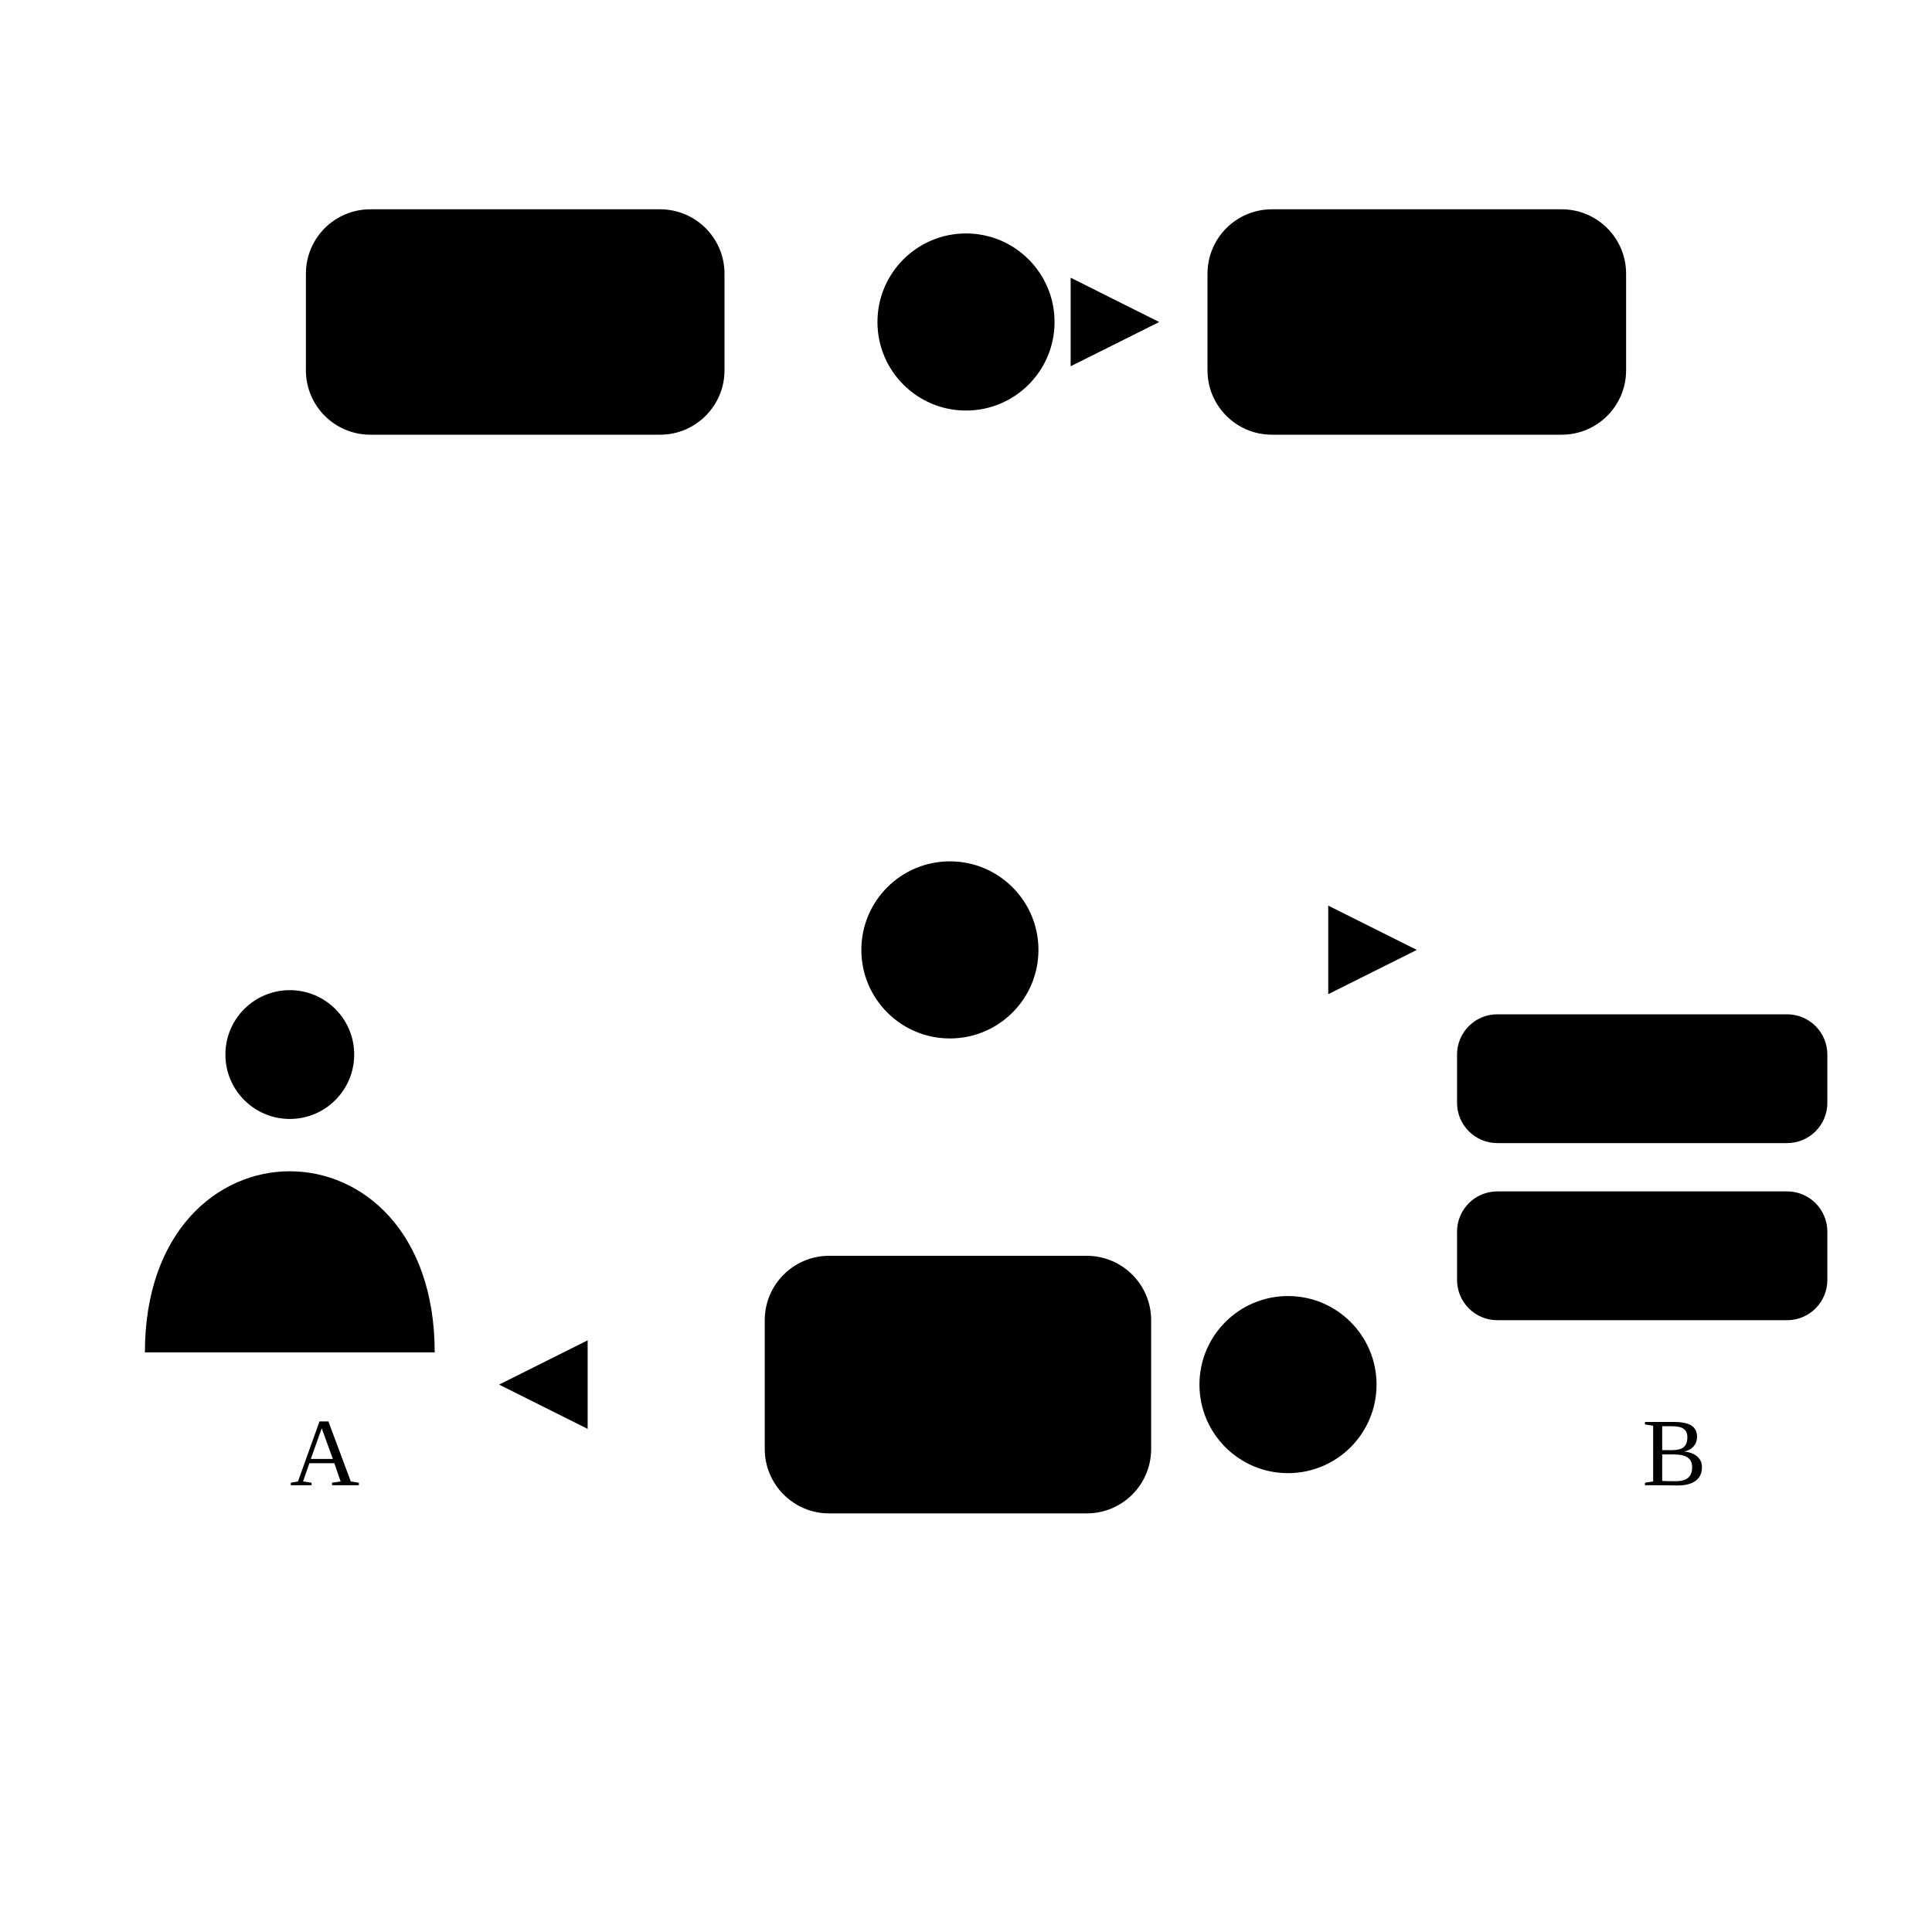
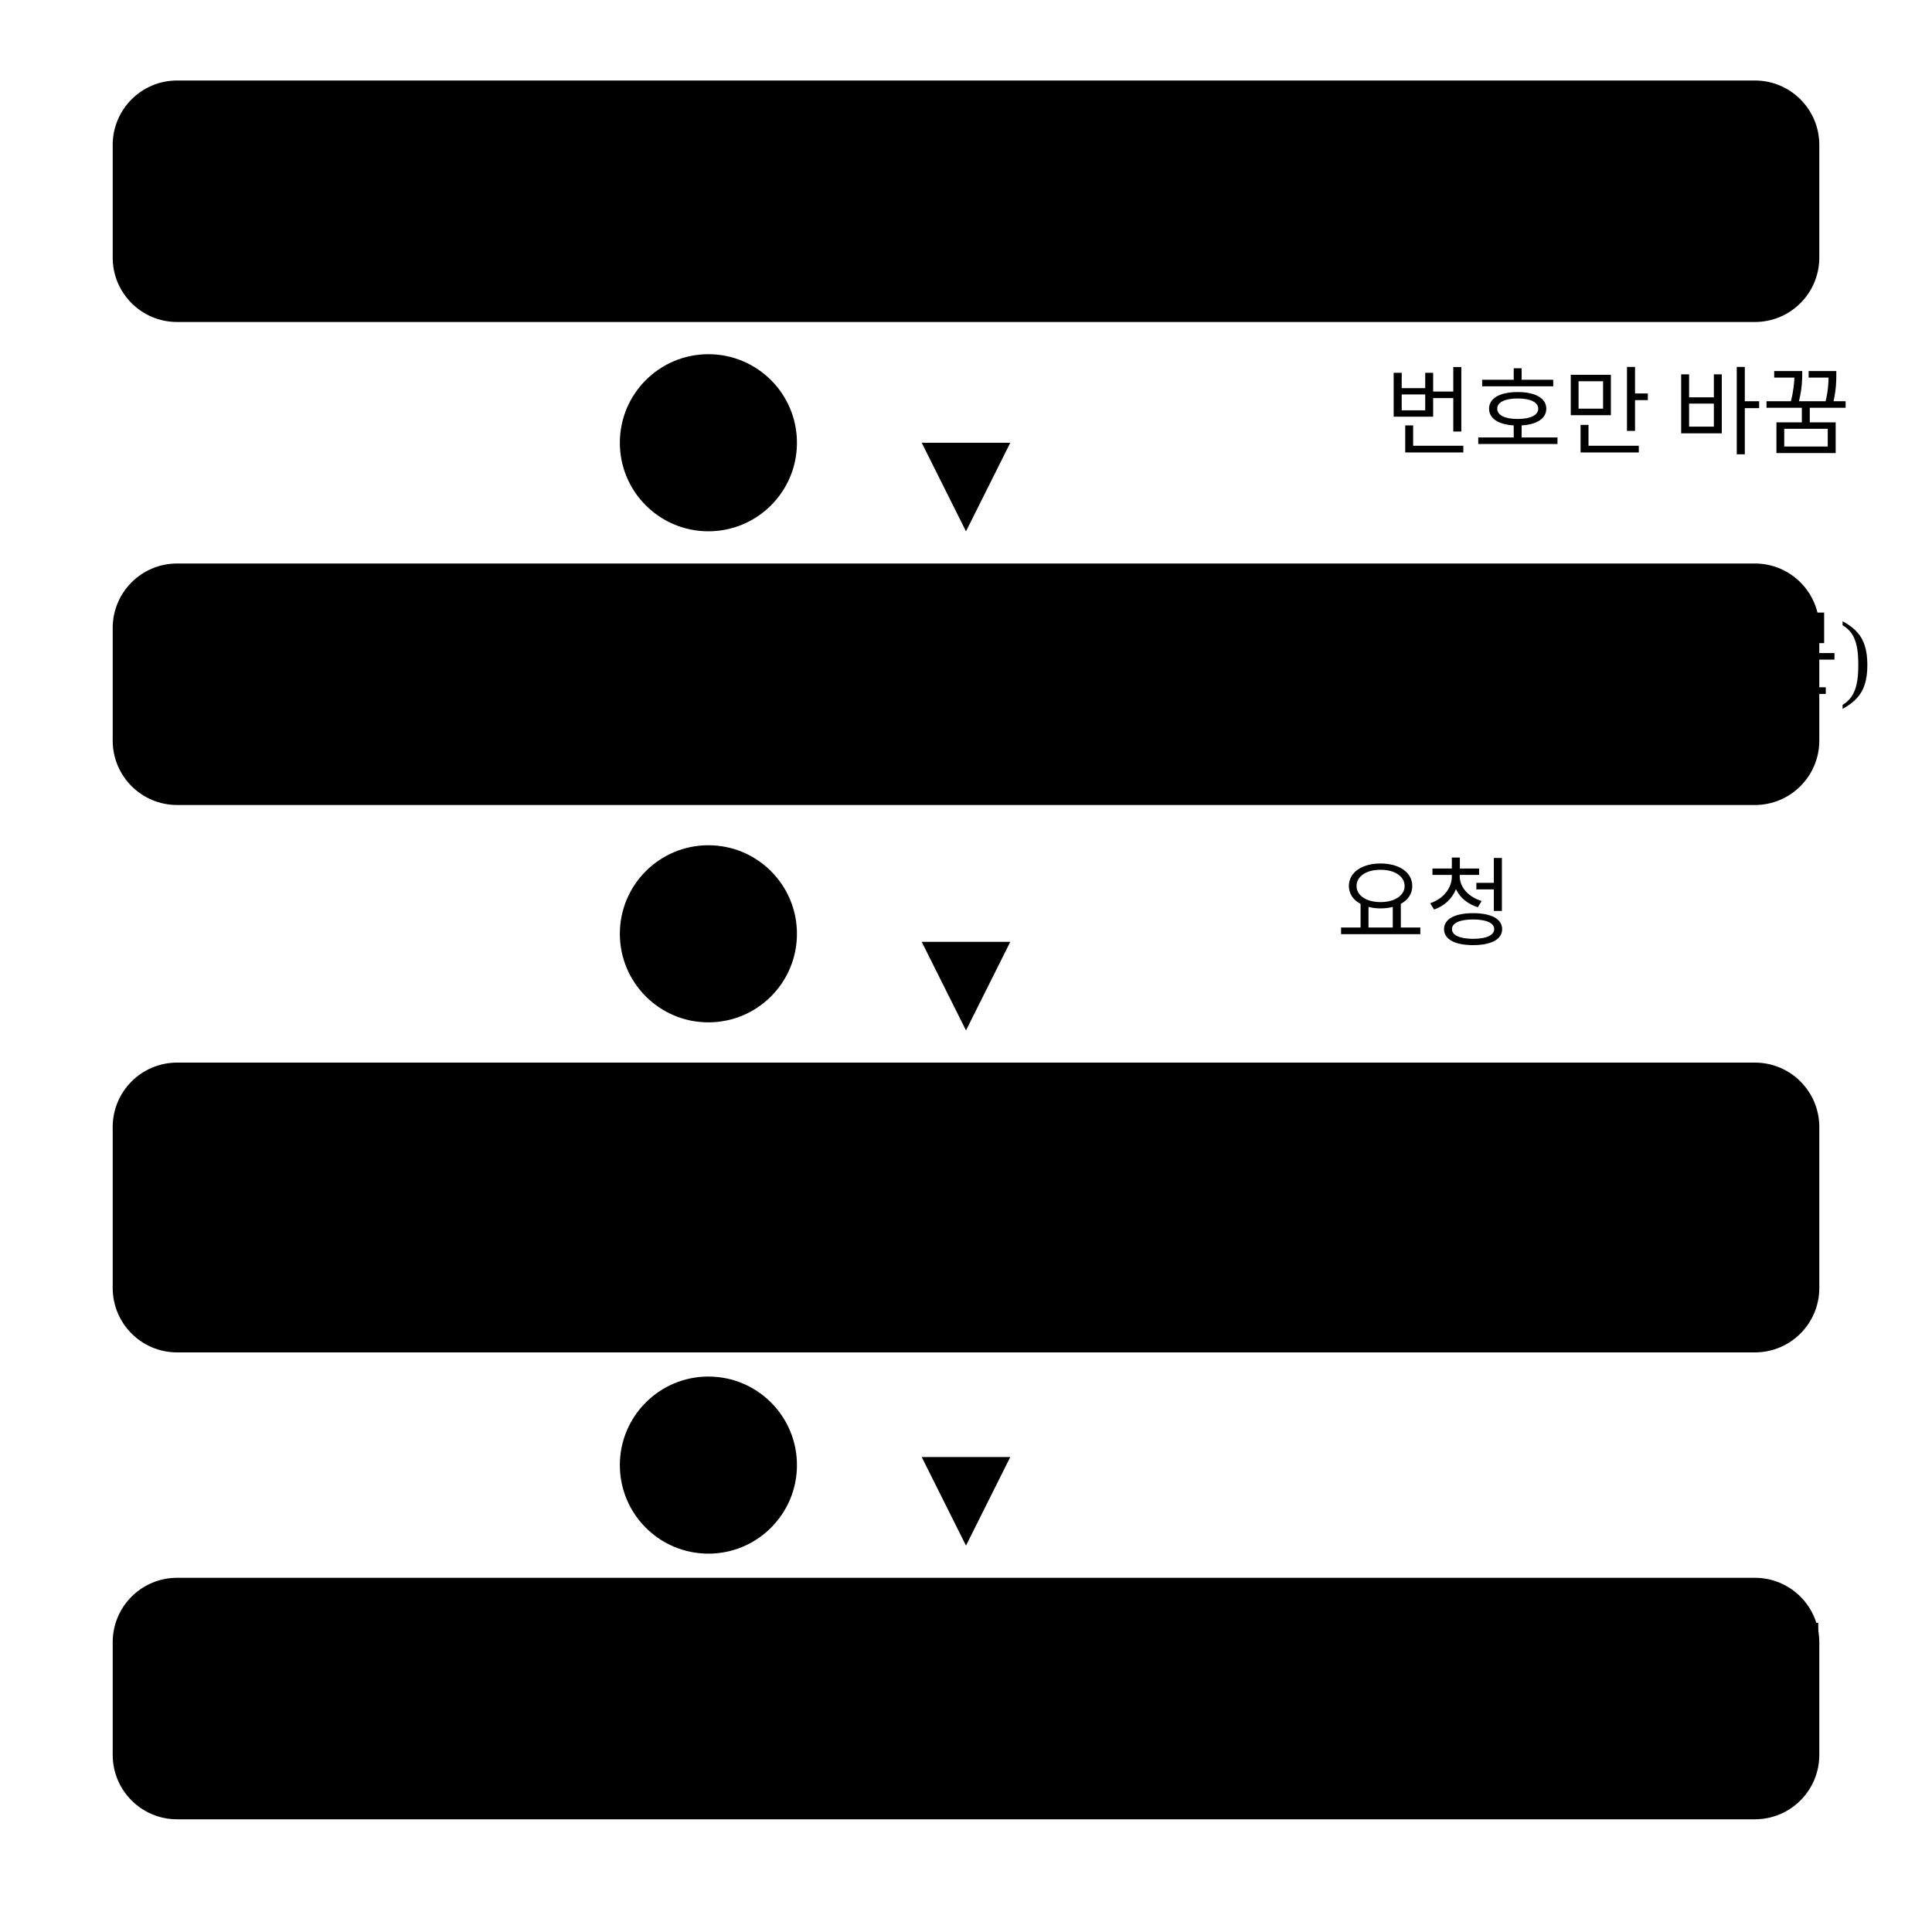
<svg xmlns="http://www.w3.org/2000/svg" viewBox="0 0 240 240">
-   <rect class="k-soft" x="38" y="26" width="52" height="28" rx="8" />
-   <text x="64" y="40.5">101</text>
-   <path class="k-flow" d="M96 40L133 40" />
-   <polygon class="k-fill" points="144,40 133,45.5 133,34.5" />
-   <rect class="k-boxa" x="150" y="26" width="52" height="28" rx="8" />
-   <text x="176" y="40.5">102</text>
-   <circle class="k-box" cx="120" cy="40" r="11" />
-   <text x="120" y="40.5">1</text>
-   <path class="k-boxa" d="M18 168C18 138 54 138 54 168Z" />
-   <circle class="k-boxa" cx="36" cy="131" r="8" />
-   <text x="36" y="184.5">A</text>
-   <rect class="k-box" x="181" y="126" width="46" height="16" rx="5" />
-   <rect class="k-box" x="181" y="148" width="46" height="16" rx="5" />
-   <circle class="k-fill" cx="190" cy="134" r="2" />
-   <circle class="k-fill" cx="190" cy="156" r="2" />
-   <text x="204" y="184.5">B</text>
-   <path class="k-acc" d="M62 118L165 118" />
-   <polygon class="k-accf" points="176,118 165,123.5 165,112.5" />
-   <circle class="k-box" cx="118" cy="118" r="11" />
-   <text x="118" y="118.5">2</text>
-   <path class="k-acc" d="M176 172L73 172" />
-   <polygon class="k-accf" points="62,172 73,166.5 73,177.5" />
-   <rect class="k-boxa" x="95" y="156" width="48" height="32" rx="8" />
-   <text x="119" y="172.5">102</text>
-   <circle class="k-box" cx="160" cy="172" r="11" />
-   <text x="160" y="172.5">3</text>
+   <rect class="k-box" x="14" y="10" width="212" height="30" rx="8" />
+   <text class="k-t" x="120" y="25.5">/orders/101 (내 주문)</text>
+   <path class="k-flow" d="M120 44L120 55" />
+   <polygon class="k-fill" points="120,66 114.5,55 125.5,55" />
+   <circle class="k-box" cx="88" cy="55" r="11" />
+   <text x="88" y="55.5">1</text>
+   <text class="k-t" x="172" y="55.5">번호만 바꿈</text>
+   <rect class="k-boxa" x="14" y="70" width="212" height="30" rx="8" />
+   <text class="k-t" x="120" y="85.5">/orders/102 (남의 주문)</text>
+   <path class="k-acc" d="M120 104L120 117" />
+   <polygon class="k-accf" points="120,128 114.5,117 125.5,117" />
+   <circle class="k-box" cx="88" cy="116" r="11" />
+   <text x="88" y="116.5">2</text>
+   <text class="k-t" x="166" y="116.5">요청</text>
+   <rect class="k-box" x="14" y="132" width="212" height="36" rx="8" />
+   <text class="k-t" x="120" y="144.5">서버</text>
+   <text class="k-t" x="120" y="158.5">주인 확인은 안 함</text>
+   <path class="k-acc" d="M120 172L120 181" />
+   <polygon class="k-accf" points="120,192 114.5,181 125.5,181" />
+   <circle class="k-box" cx="88" cy="182" r="11" />
+   <text x="88" y="182.5">3</text>
+   <rect class="k-boxa" x="14" y="196" width="212" height="30" rx="8" />
+   <text class="k-t" x="120" y="211.5">남의 주문 내용이 보임</text>
</svg>
